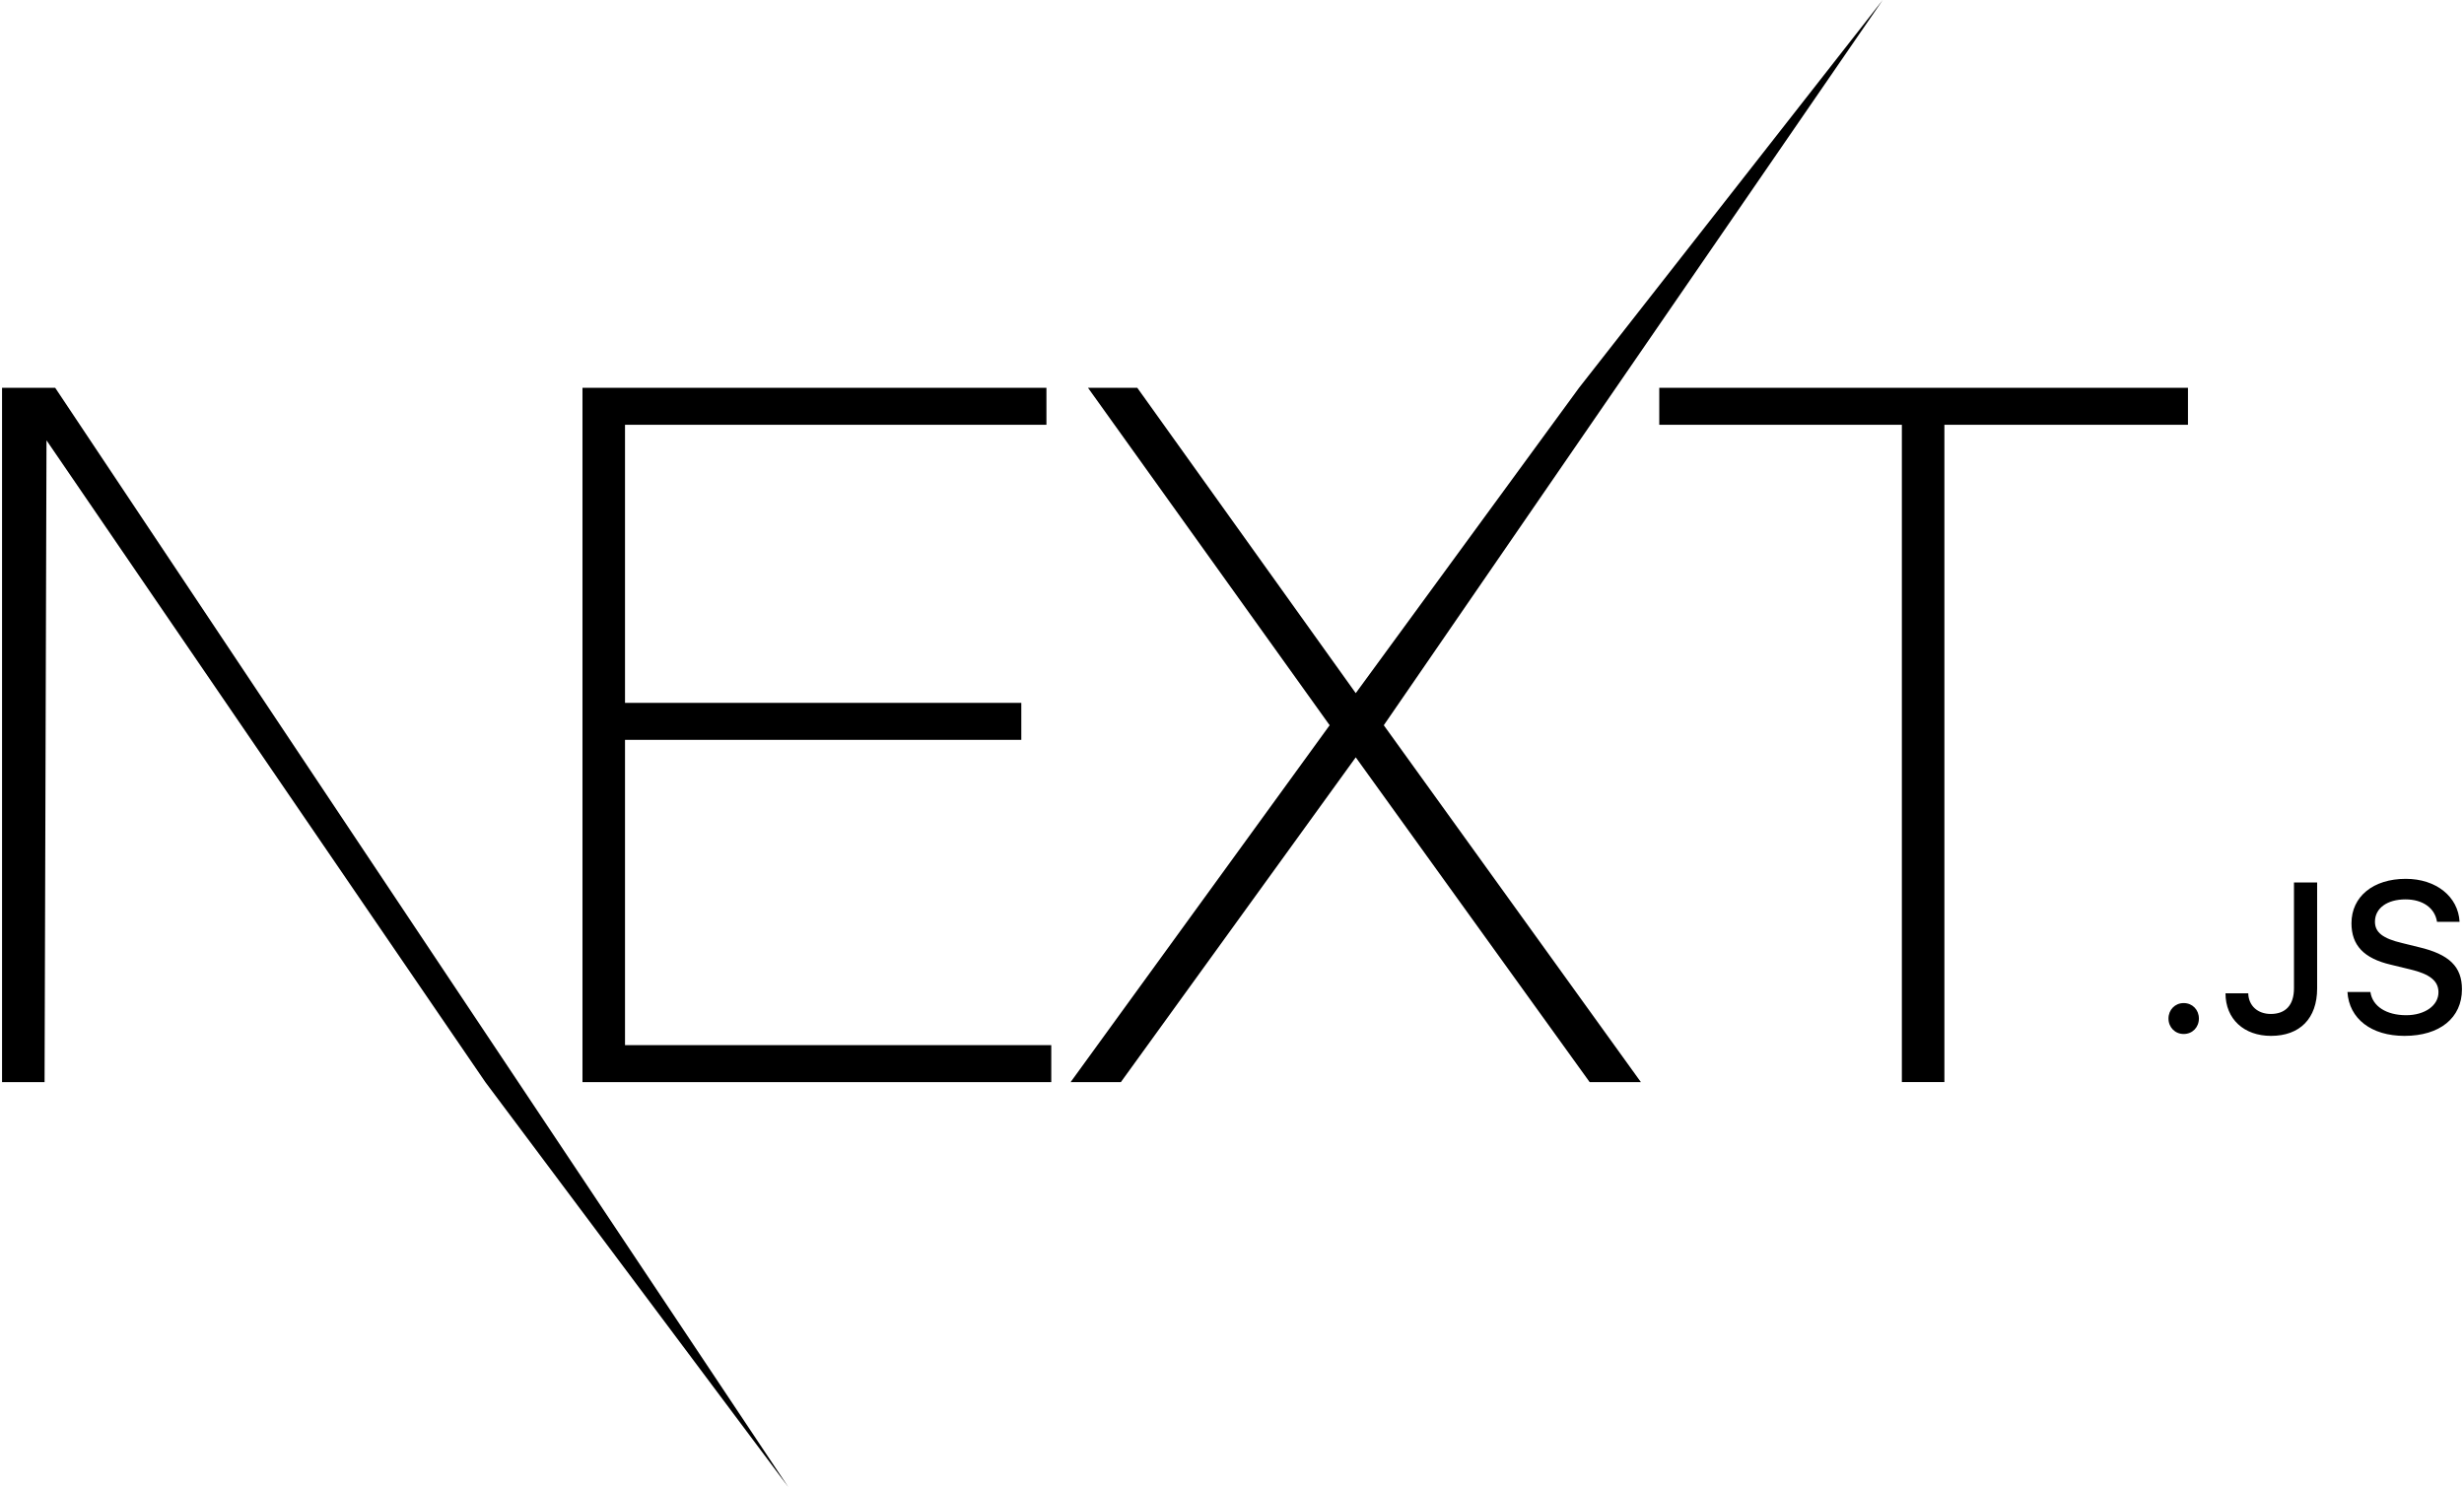
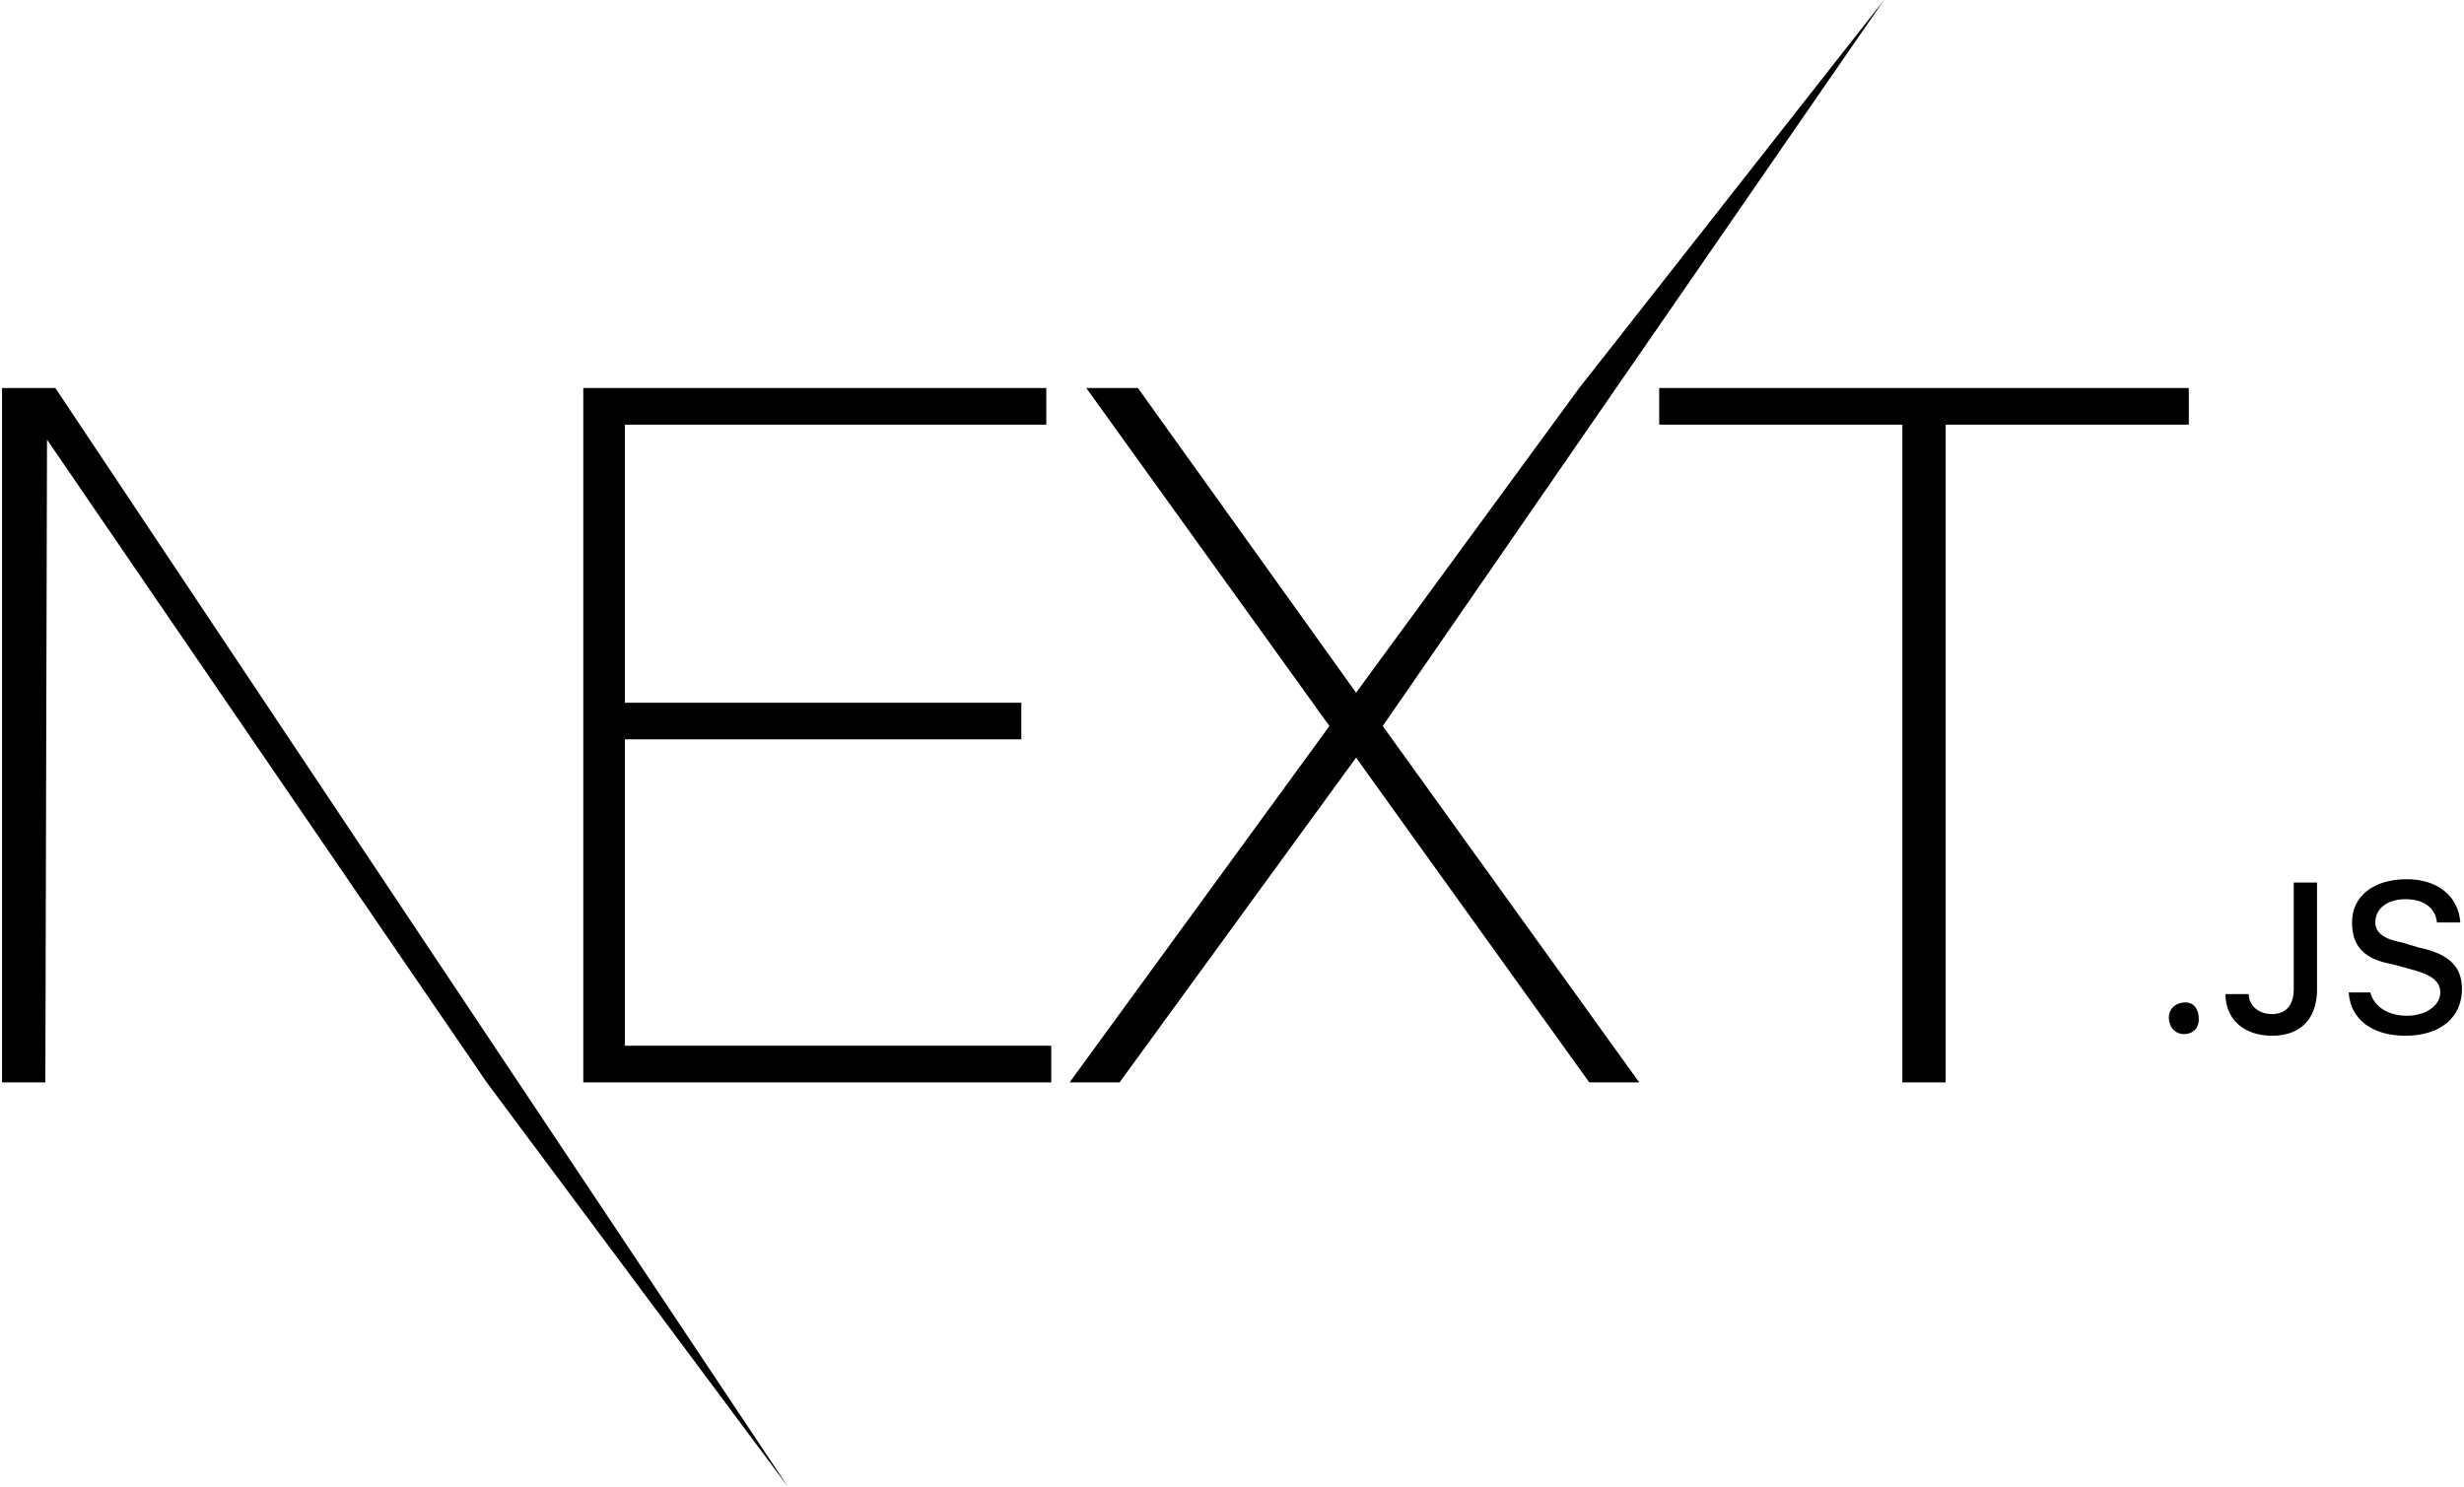
- <svg xmlns="http://www.w3.org/2000/svg" height="1509" viewBox=".145 .207 147.685 89.291" width="2500">
-   <path d="m34.992 23.495h27.855v2.219h-25.301v16.699h23.792v2.219h-23.792v18.334h25.591v2.219h-28.145zm30.35 0h2.96l13.115 18.334 13.405-18.334 18.233-23.288-29.955 43.549 15.436 21.429h-3.076l-14.043-19.502-14.101 19.502h-3.018l15.552-21.429-14.507-20.261zm34.297 2.219v-2.219h31.742v2.219h-14.623v39.47h-2.554v-39.47h-14.564zm-99.494-2.219h3.192l44.011 66.003-18.188-24.313-26.346-38.537-.116 38.537h-2.553zm130.98 38.801c-.523 0-.914-.405-.914-.928 0-.524.391-.929.913-.929.528 0 .913.405.913.929 0 .523-.385.928-.913.928zm2.508-2.443h1.367c.019.742.56 1.24 1.354 1.24.888 0 1.391-.535 1.391-1.539v-6.356h1.391v6.362c0 1.808-1.043 2.849-2.77 2.849-1.62 0-2.732-1.01-2.732-2.556zm7.322-.08h1.379c.118.853.95 1.395 2.149 1.395 1.117 0 1.937-.58 1.937-1.377 0-.685-.521-1.097-1.708-1.377l-1.155-.28c-1.62-.38-2.36-1.166-2.36-2.487 0-1.602 1.304-2.668 3.26-2.668 1.82 0 3.15 1.066 3.23 2.58h-1.354c-.13-.828-.85-1.346-1.894-1.346-1.1 0-1.832.53-1.832 1.34 0 .642.472 1.01 1.64 1.284l.987.243c1.838.43 2.596 1.178 2.596 2.53 0 1.72-1.33 2.799-3.453 2.799-1.987 0-3.323-1.029-3.422-2.637z" />
+ <svg xmlns="http://www.w3.org/2000/svg" height="1509" viewBox="0.1 0.2 147.7 89.3" width="2500">
+   <path d="M35 23.5h27.8v2.2H37.5v16.7h23.8v2.2H37.5V63h25.6v2.2H35zm30.3 0h3l13.1 18.3 13.4-18.3L113.1.2 83 43.8l15.4 21.4h-3l-14-19.5-14.2 19.5h-3l15.6-21.4-14.6-20.3zm34.3 2.2v-2.2h31.8v2.2h-14.6v39.5h-2.6V25.7H99.6zM.1 23.5h3.2l44 66-18.1-24.3L2.8 26.6l-.1 38.6H.1zm131 38.8c-.5 0-.9-.4-.9-1 0-.5.4-.9 1-.9.5 0 .8.4.8 1 0 .5-.3.9-.9.9zm2.5-2.4h1.4c0 .7.6 1.2 1.4 1.2.8 0 1.3-.5 1.3-1.5v-6.4h1.4v6.4c0 1.8-1 2.8-2.7 2.8-1.7 0-2.8-1-2.8-2.5zm7.4-.1h1.3c.2.8 1 1.4 2.2 1.4 1.1 0 2-.6 2-1.4 0-.7-.6-1.1-1.8-1.4l-1.1-.3c-1.7-.3-2.4-1.1-2.4-2.5 0-1.6 1.3-2.6 3.3-2.6 1.8 0 3.1 1 3.2 2.6h-1.4c-.1-.9-.8-1.4-1.9-1.4-1 0-1.8.5-1.8 1.4 0 .6.5 1 1.6 1.2l1 .3c1.9.4 2.6 1.2 2.6 2.5 0 1.7-1.3 2.8-3.4 2.8-2 0-3.3-1-3.4-2.6z" />
</svg>
